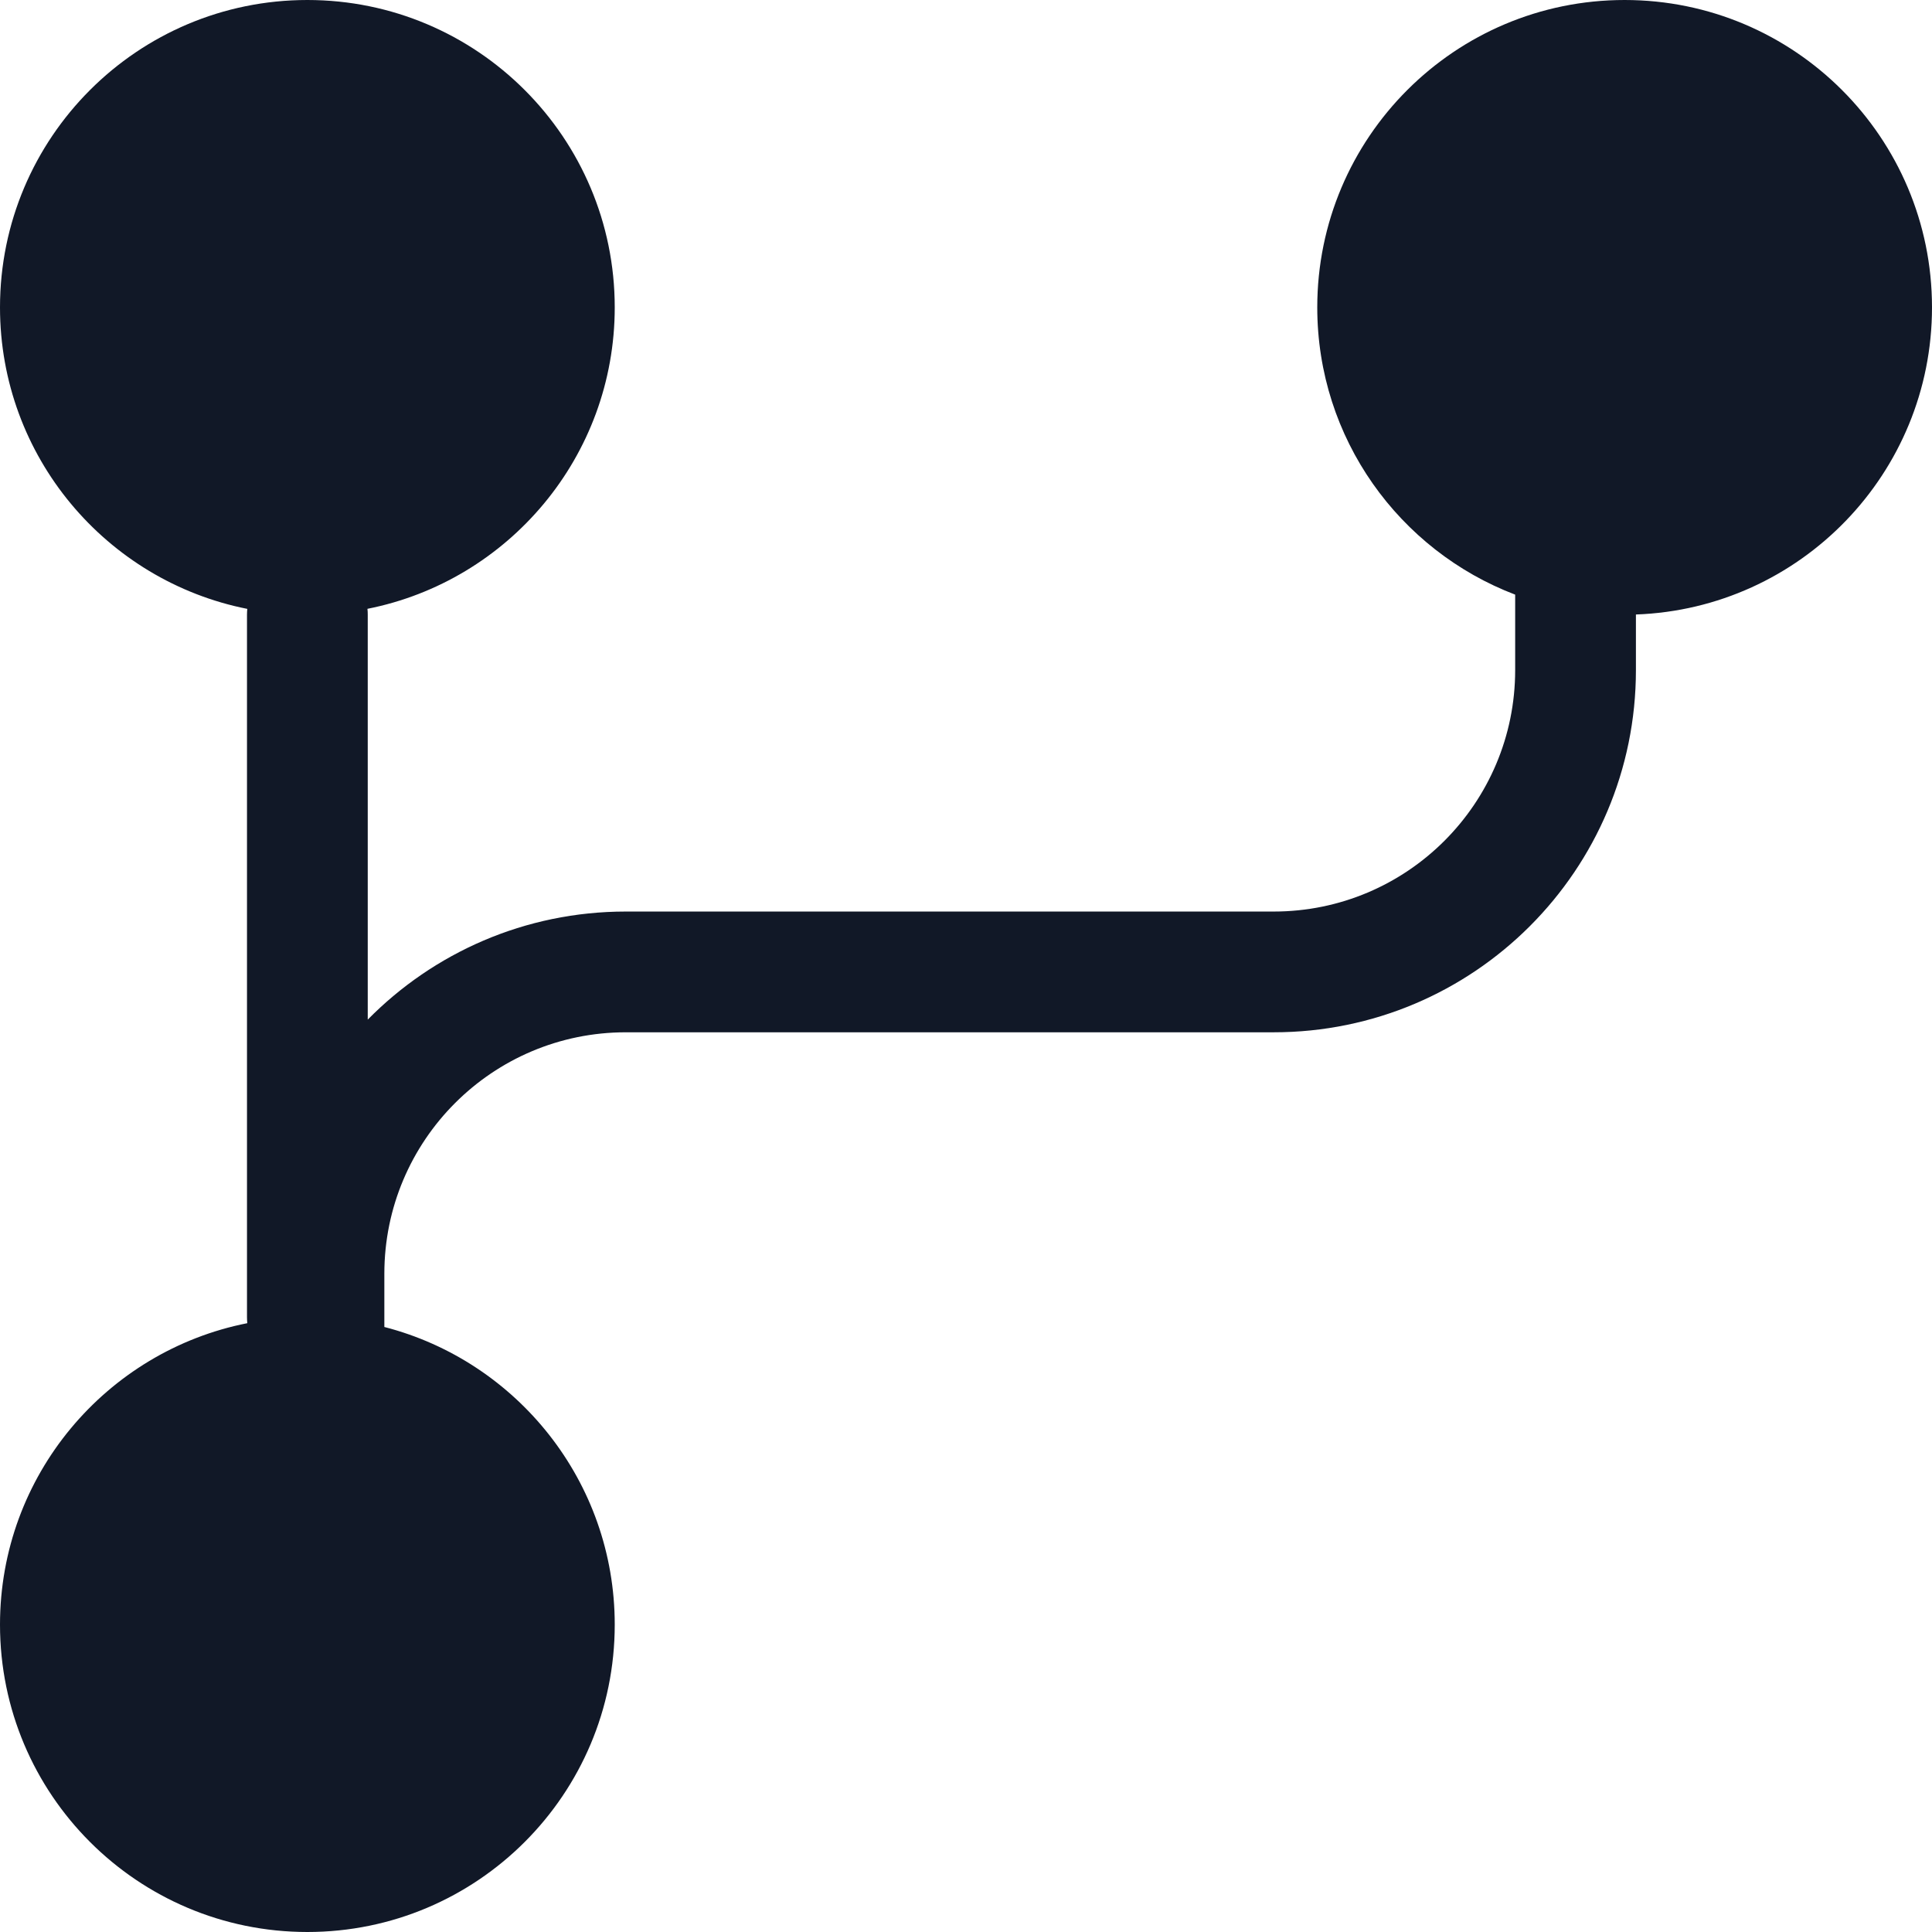
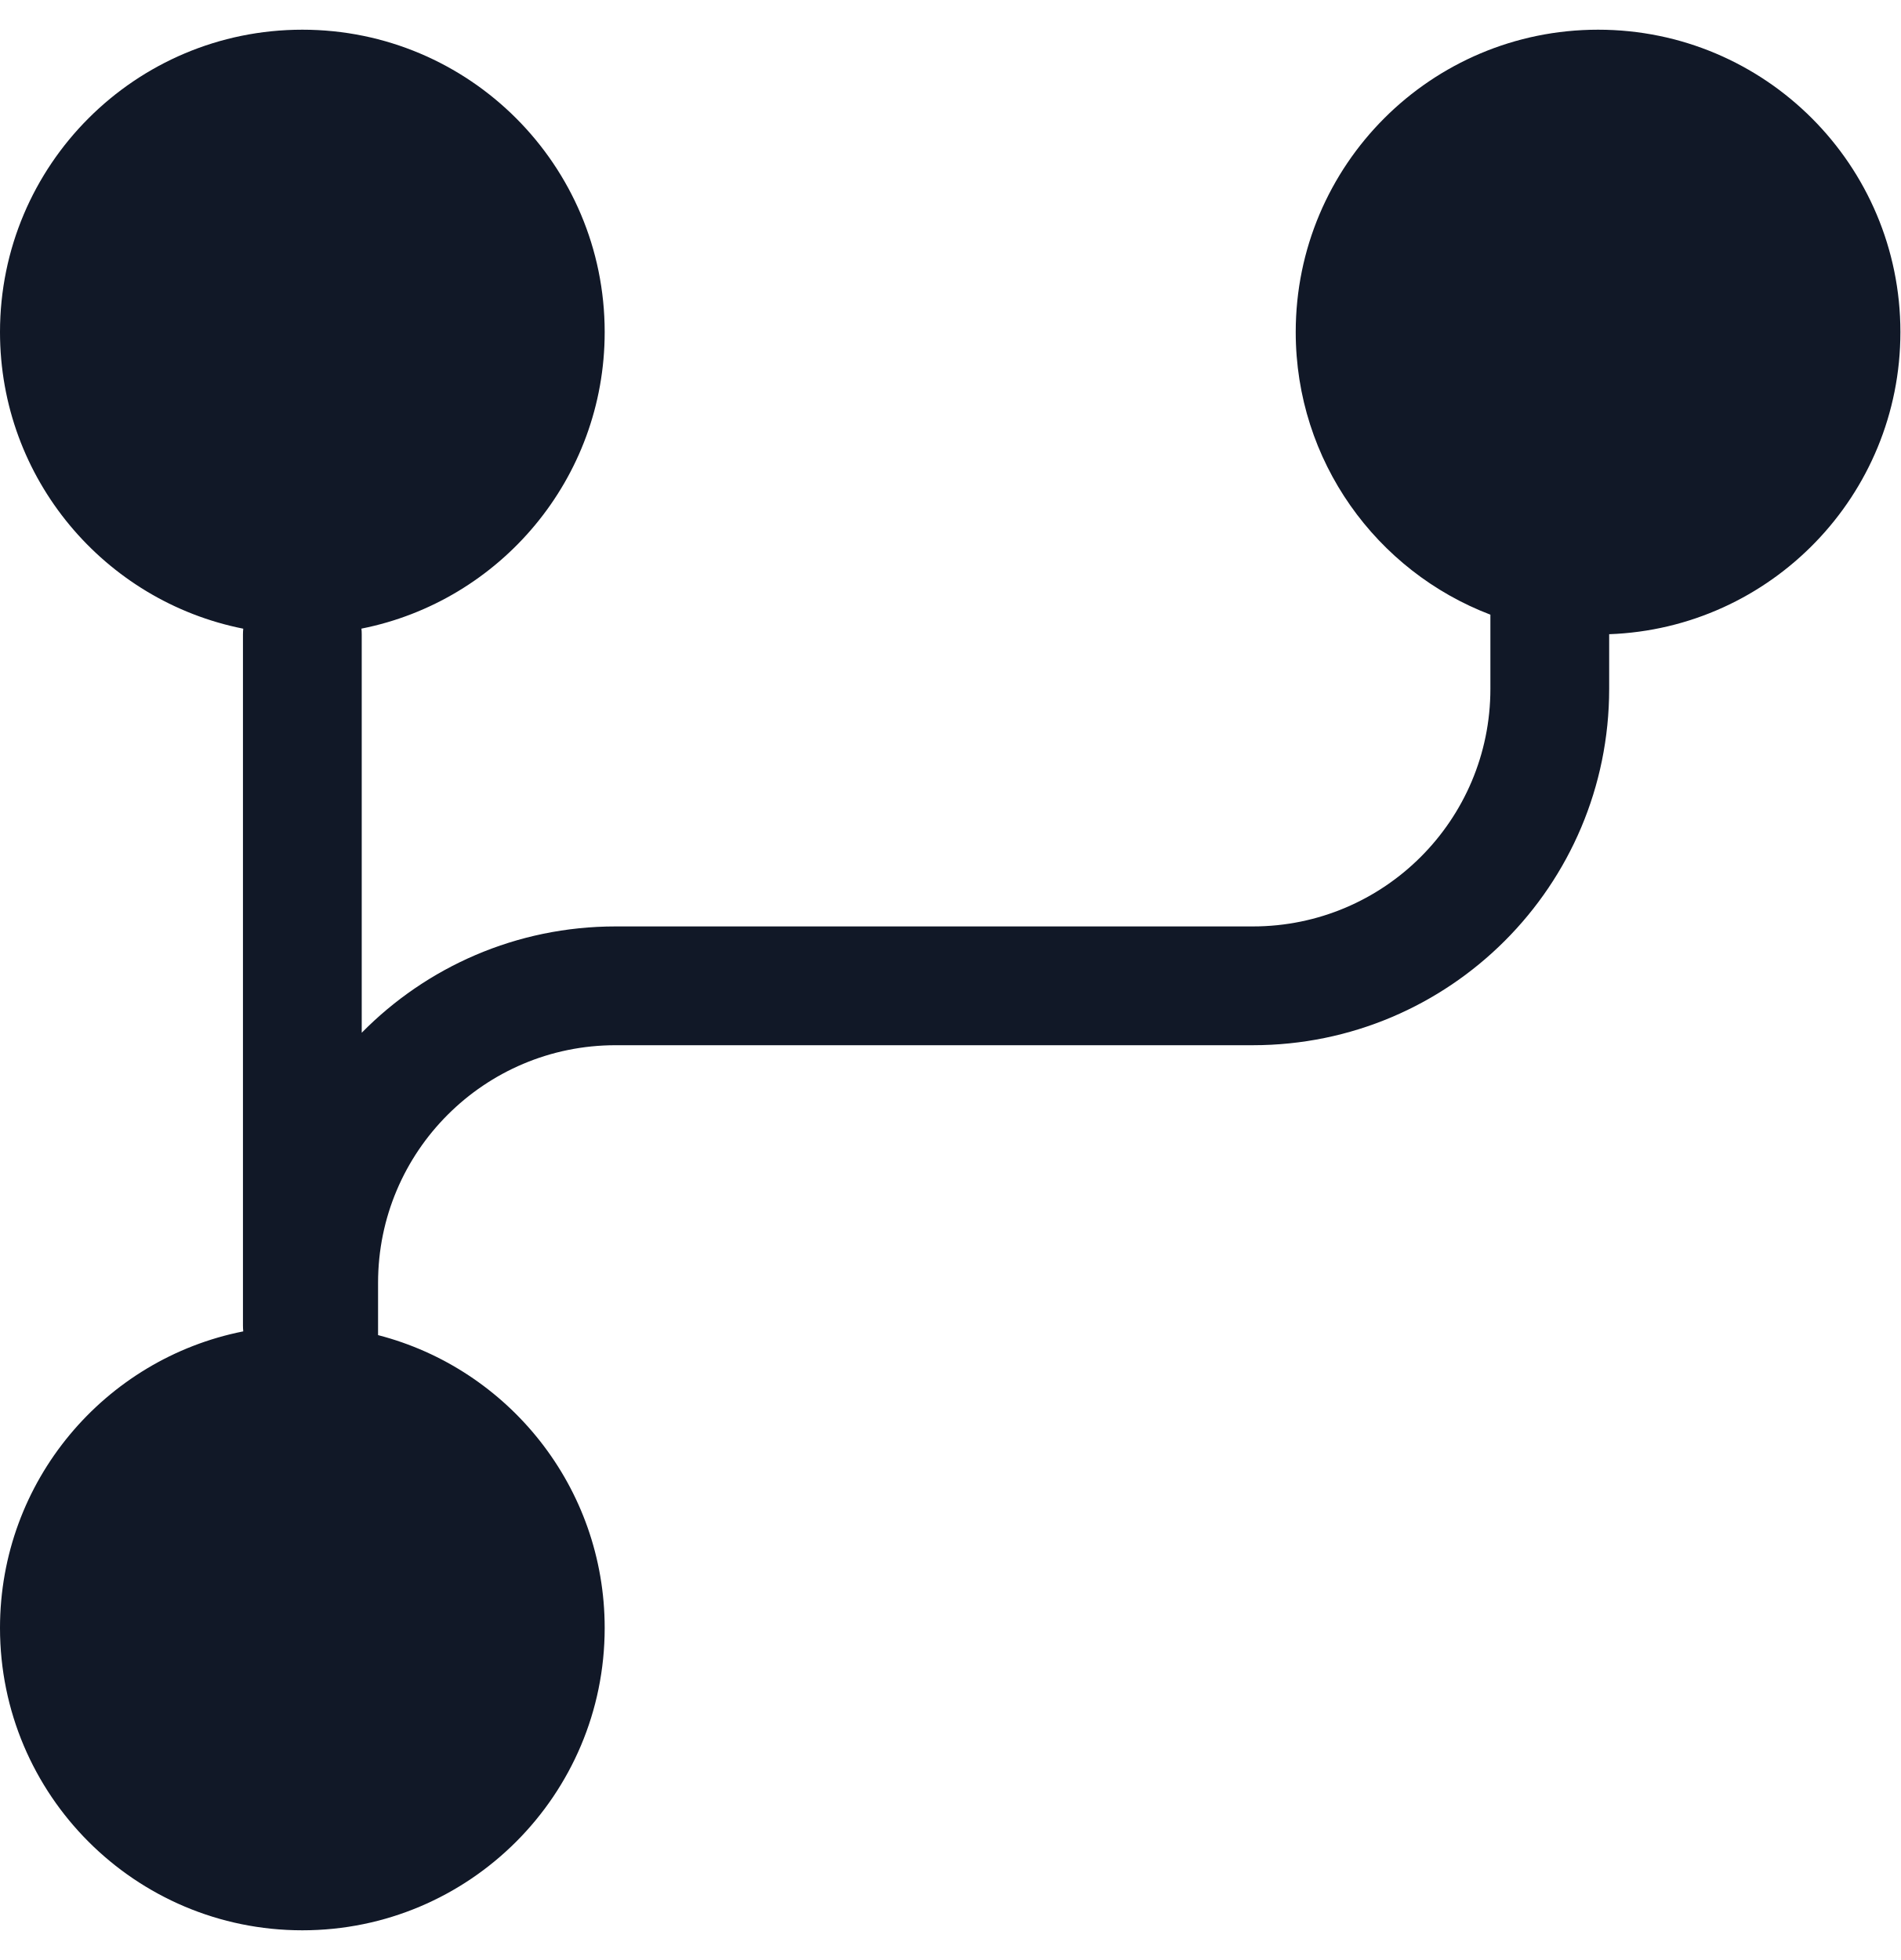
- <svg xmlns="http://www.w3.org/2000/svg" width="32" height="32" viewBox="0 0 32 32" fill="none">
-   <path fill-rule="evenodd" clip-rule="evenodd" d="M27.096 10.178C29.821 10.08 32 7.84 32 5.091C32 2.279 29.721 0 26.909 0C24.097 0 21.818 2.279 21.818 5.091C21.818 7.264 23.179 9.119 25.096 9.849V11.098C25.096 13.307 23.305 15.098 21.096 15.098H10.366C8.693 15.098 7.179 15.783 6.091 16.888V10.182C6.091 10.149 6.09 10.117 6.086 10.084C8.421 9.622 10.182 7.562 10.182 5.091C10.182 2.279 7.902 0 5.091 0C2.279 0 0 2.279 0 5.091C0 7.562 1.761 9.622 4.096 10.085C4.093 10.117 4.091 10.149 4.091 10.182V21.818C4.091 21.851 4.093 21.884 4.096 21.916C1.761 22.378 0 24.438 0 26.909C0 29.721 2.279 32 5.091 32C7.902 32 10.182 29.721 10.182 26.909C10.182 24.538 8.56 22.545 6.366 21.979V21.098C6.366 18.889 8.157 17.098 10.366 17.098H21.096C24.409 17.098 27.096 14.412 27.096 11.098V10.178Z" fill="#111827" />
+ <svg xmlns="http://www.w3.org/2000/svg" width="32" height="33" viewBox="0 0 32 33" fill="none">
+   <path fill-rule="evenodd" clip-rule="evenodd" d="M27.096 10.678C29.821 10.58 32 8.34 32 5.591C32 2.779 29.721 0.5 26.909 0.5C24.097 0.5 21.818 2.779 21.818 5.591C21.818 7.764 23.179 9.619 25.096 10.349V11.598C25.096 13.807 23.305 15.598 21.096 15.598H10.366C8.693 15.598 7.179 16.283 6.091 17.388V10.682C6.091 10.649 6.09 10.617 6.086 10.584C8.421 10.121 10.182 8.062 10.182 5.591C10.182 2.779 7.902 0.5 5.091 0.5C2.279 0.5 0 2.779 0 5.591C0 8.062 1.761 10.122 4.096 10.585C4.093 10.617 4.091 10.649 4.091 10.682V22.318C4.091 22.351 4.093 22.384 4.096 22.416C1.761 22.878 0 24.938 0 27.409C0 30.221 2.279 32.5 5.091 32.5C7.902 32.5 10.182 30.221 10.182 27.409C10.182 25.038 8.56 23.045 6.366 22.479V21.598C6.366 19.389 8.157 17.598 10.366 17.598H21.096C24.409 17.598 27.096 14.912 27.096 11.598V10.678Z" fill="#111827" />
</svg>
